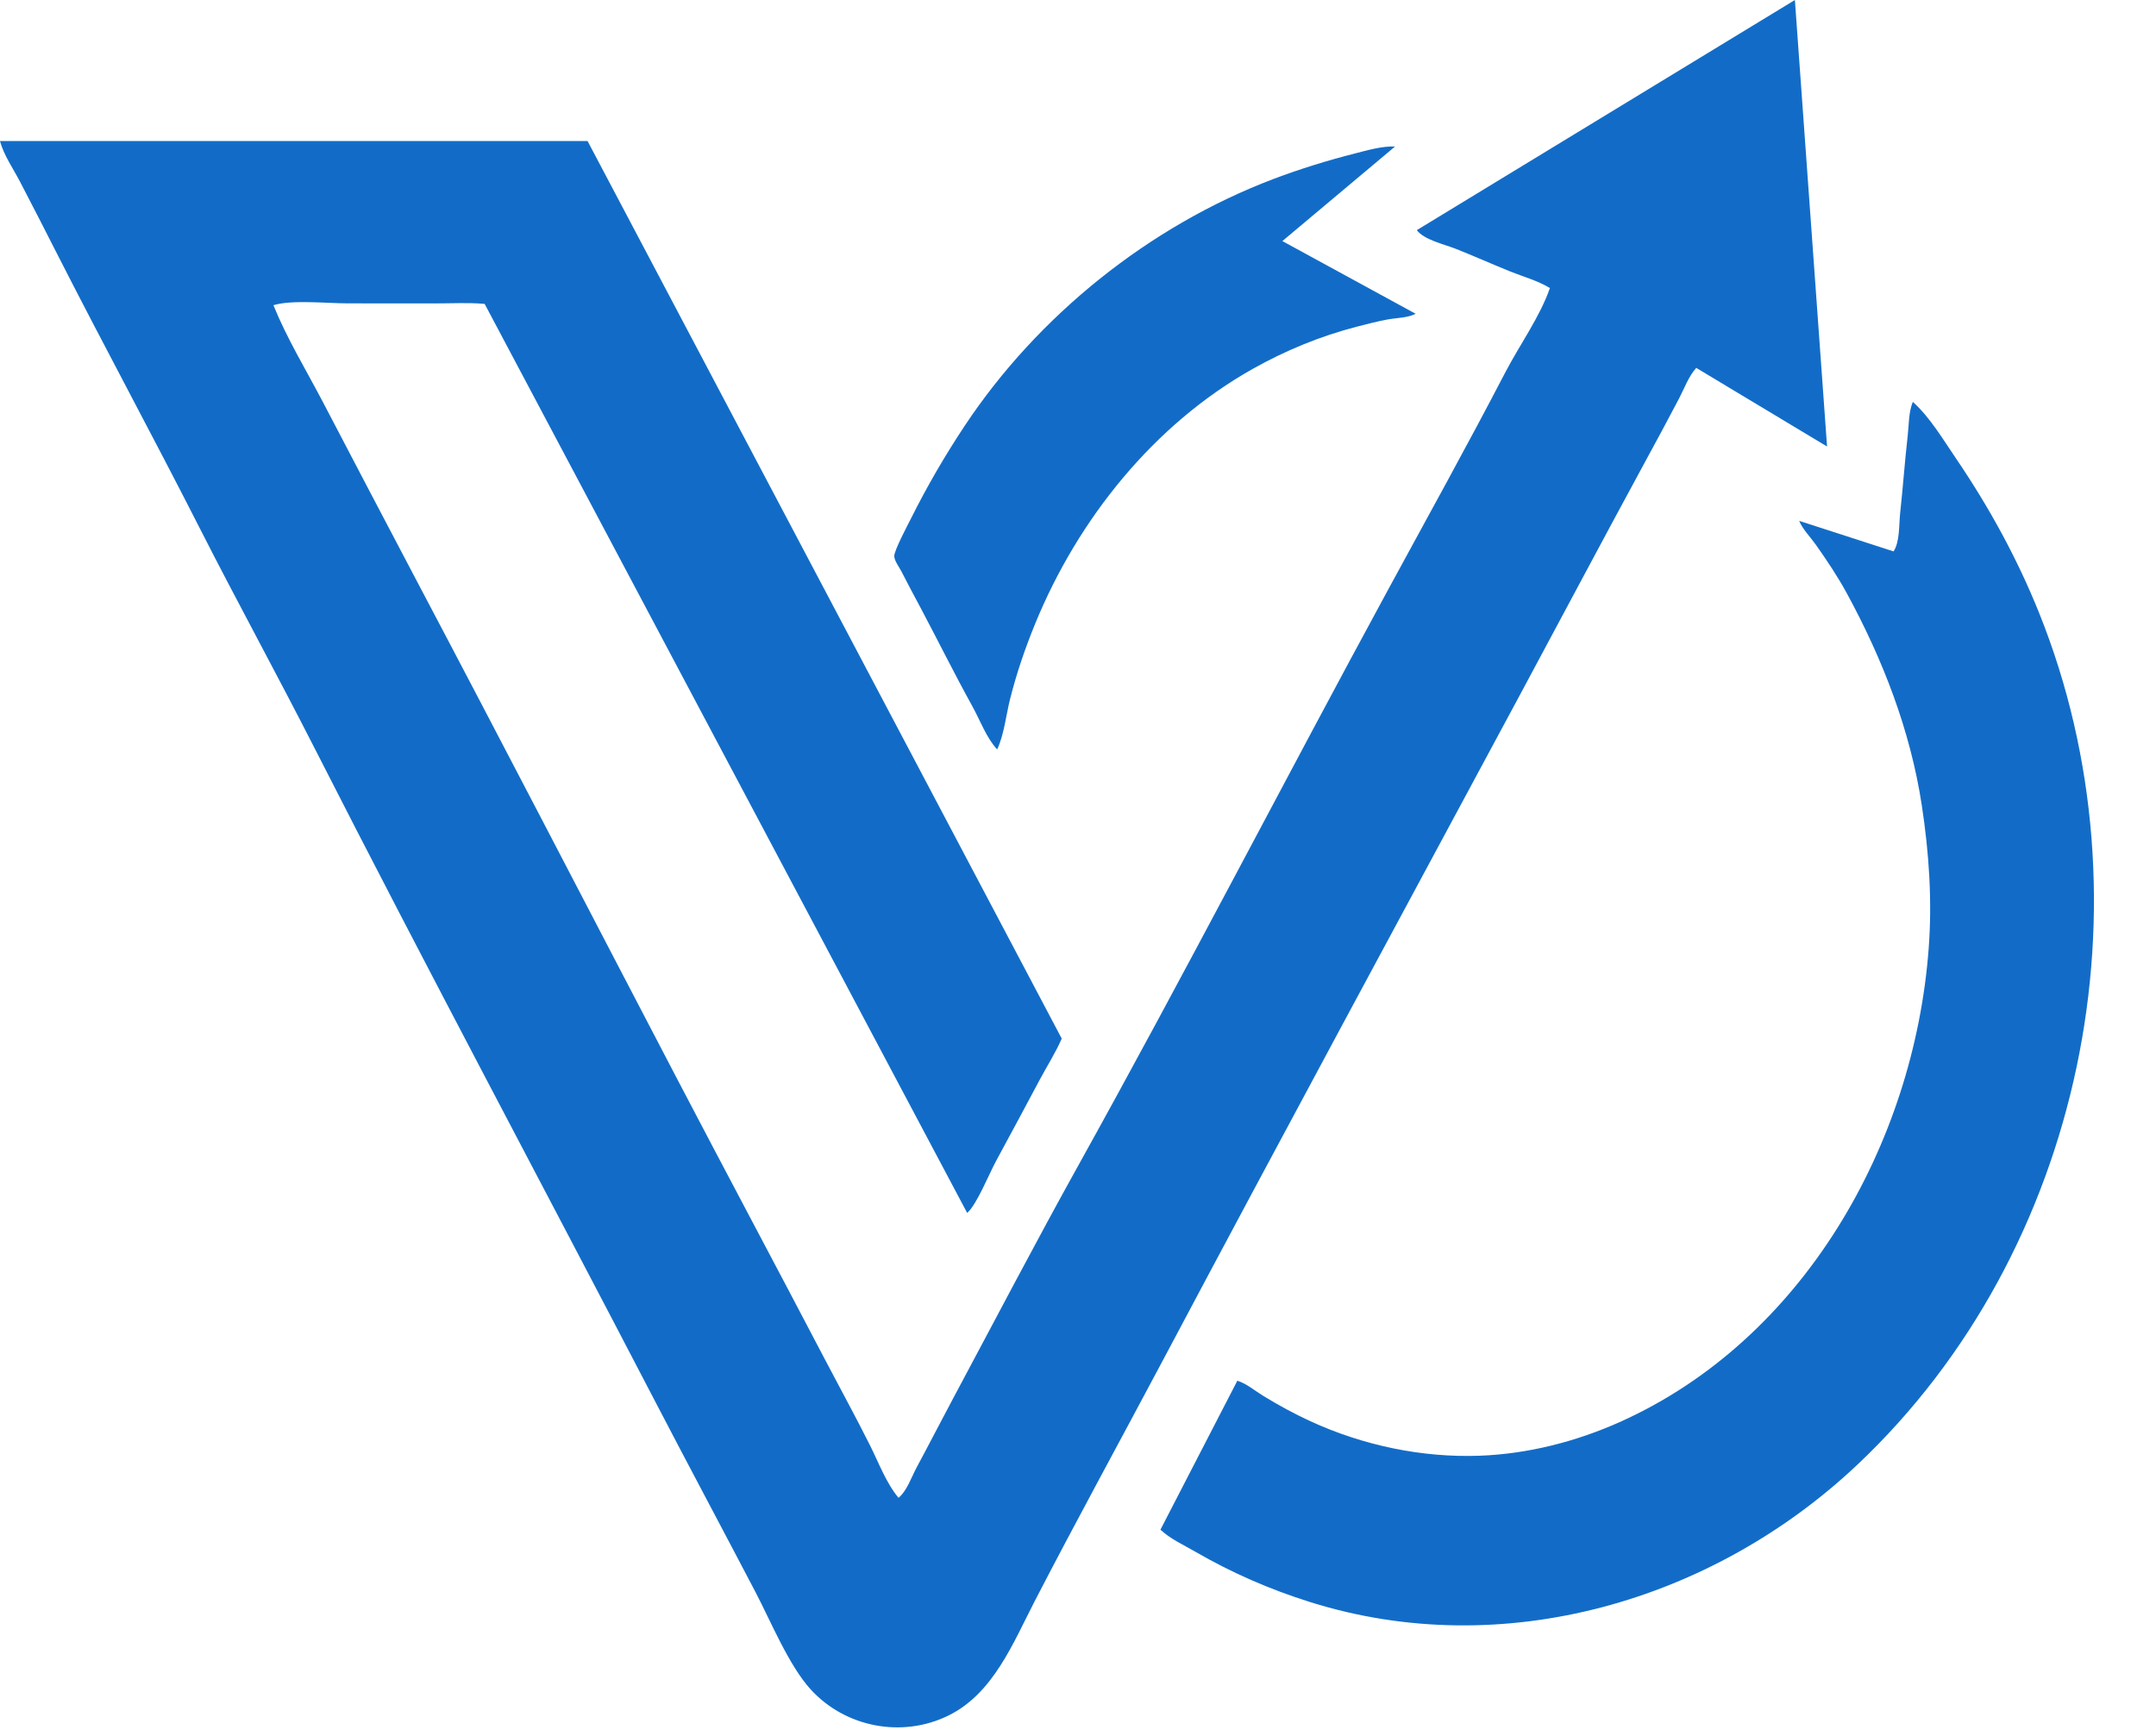
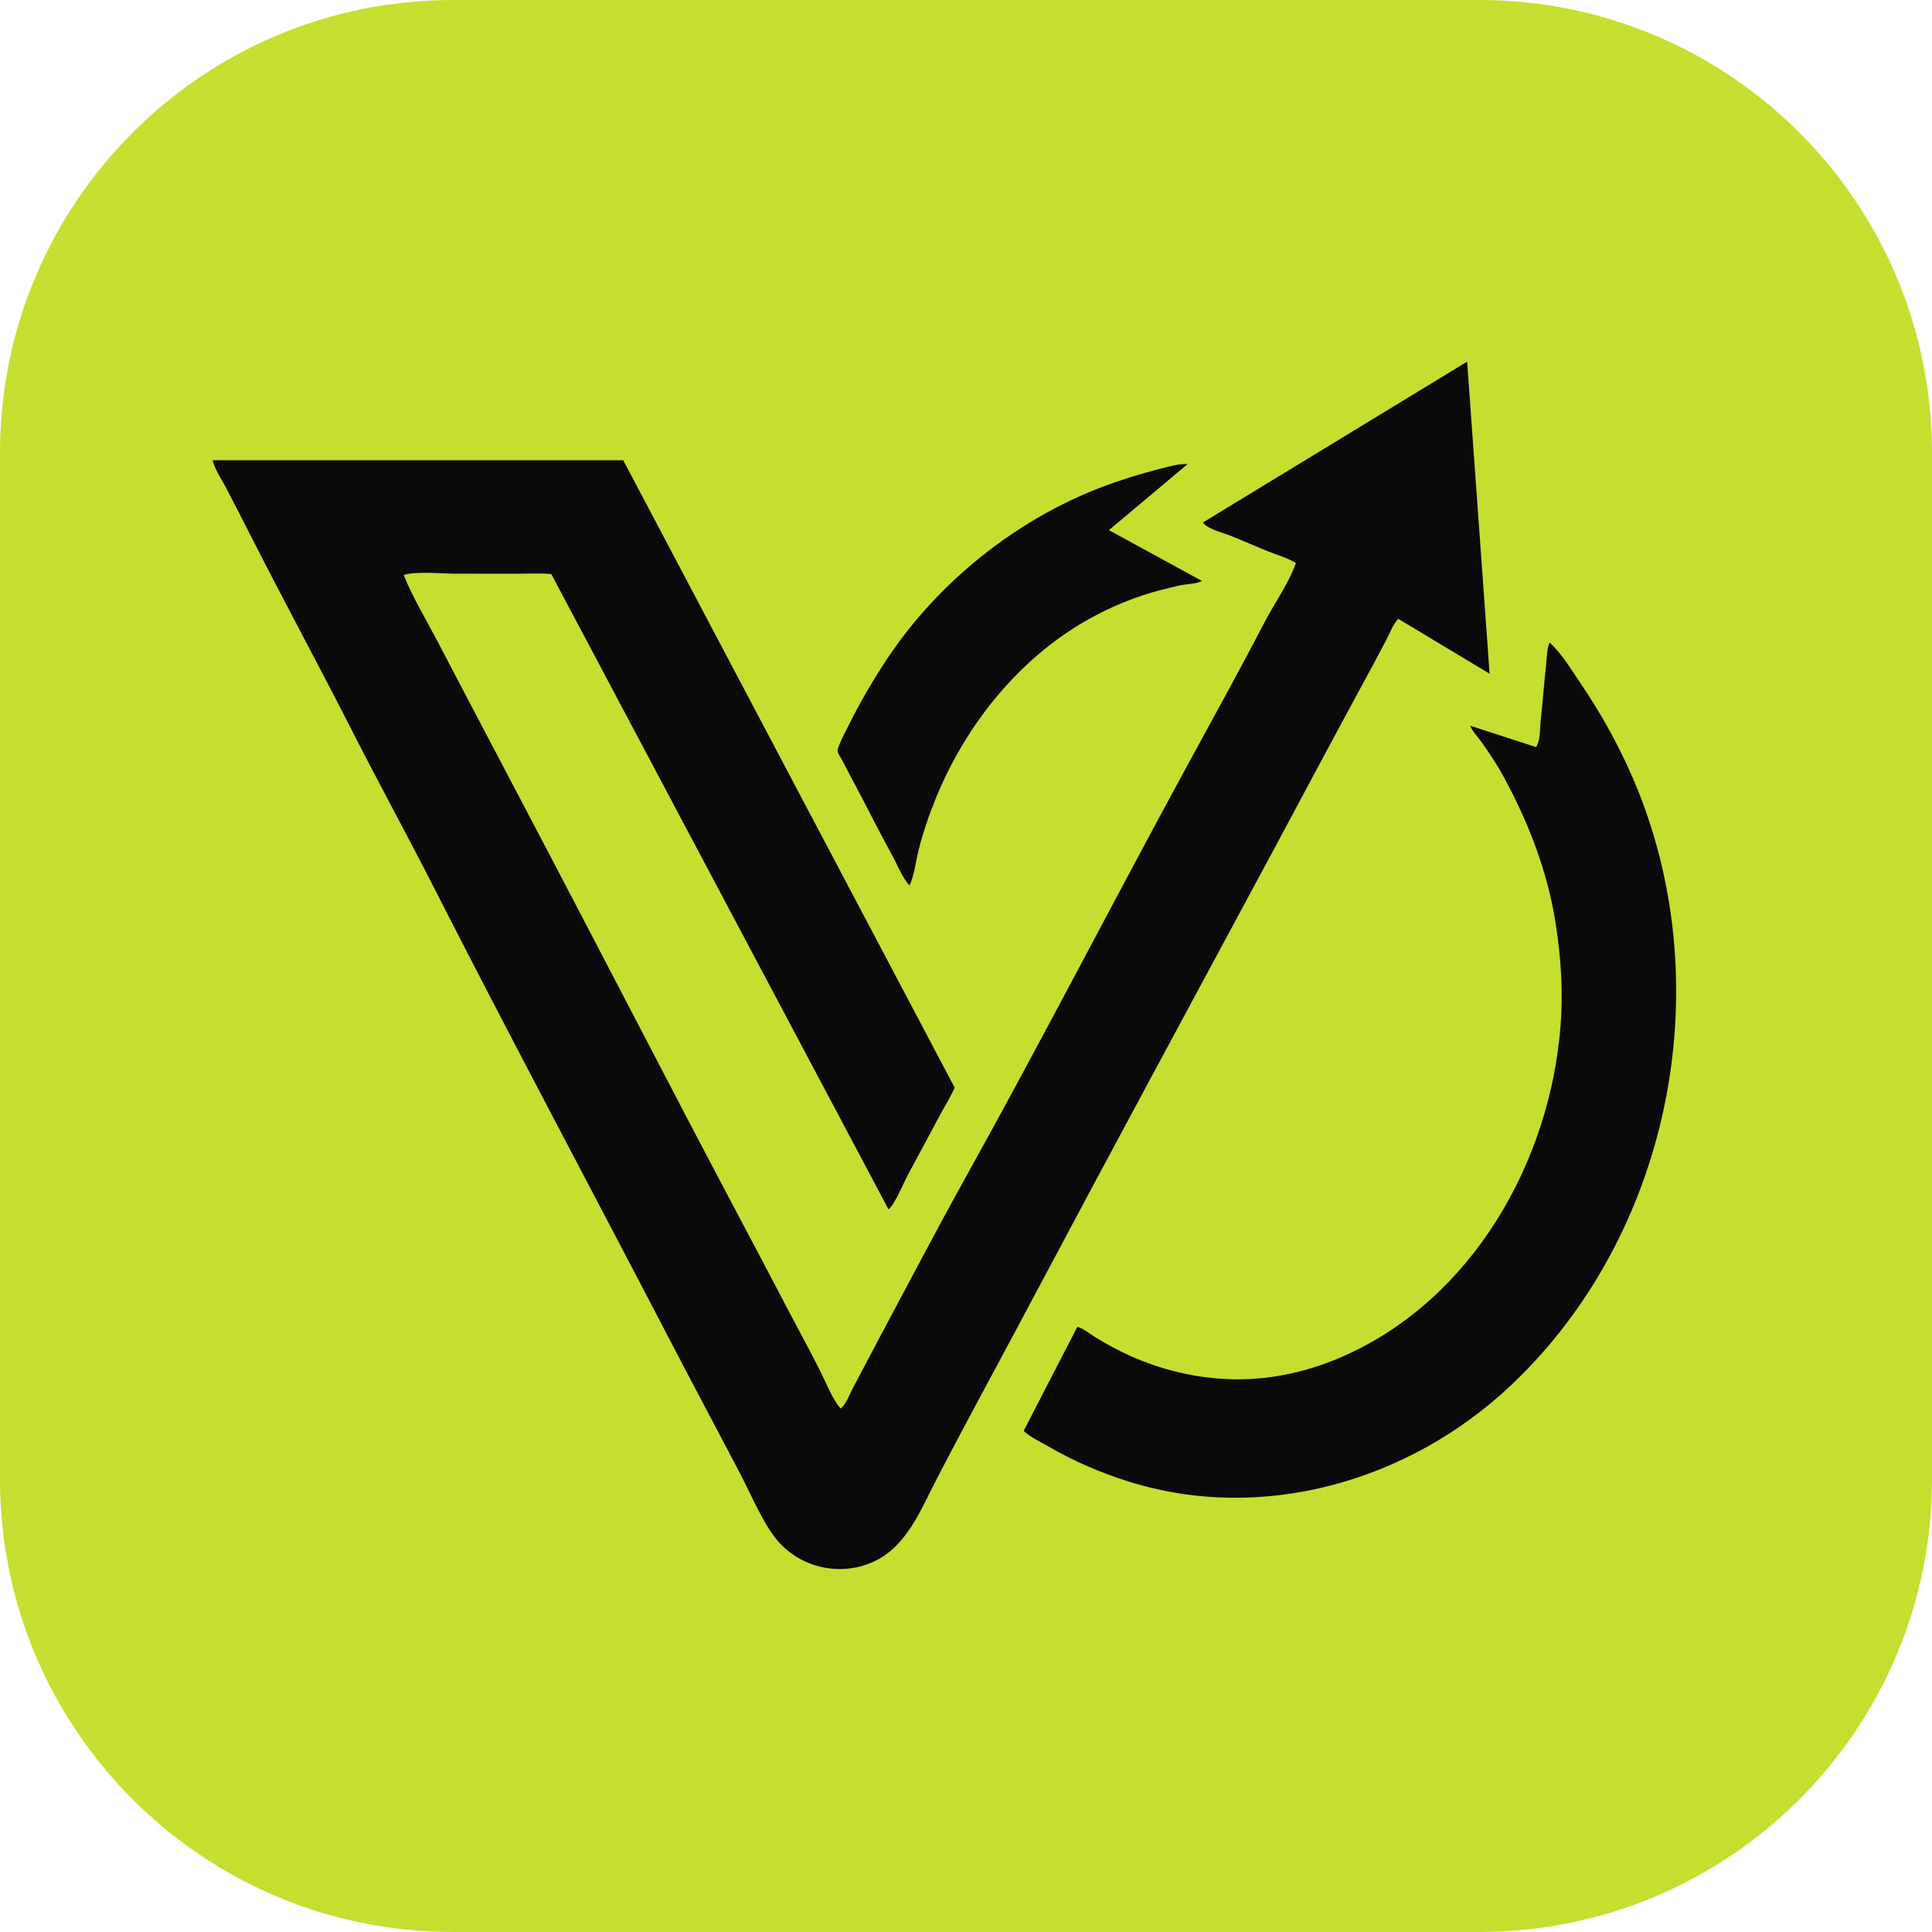
- <svg xmlns="http://www.w3.org/2000/svg" viewBox="0 0 925 742">
+ <svg xmlns="http://www.w3.org/2000/svg" viewBox="0 0 64 64">
  <style>
-     path { fill: #126CC7 }
-     @media (prefers-color-scheme: dark) { path { fill: #5AA1F6 } }
+     rect { fill: #c6de30 }
+     @media (prefers-color-scheme: dark) { rect { fill: #d1ec31 } }
  </style>
-   <path fill-rule="evenodd" clip-rule="evenodd" d="M770.07 0C774.67 63.85 779.27 127.7 783.87 191.56C765.17 180.31 746.46 169.07 727.75 157.83C724.45 161.5 722.67 166.58 720.38 170.95C715.56 180.18 710.58 189.36 705.61 198.5C687.44 231.94 669.62 265.56 651.6 299.07C600.75 393.61 549.67 488.05 499.32 582.86C480.93 617.49 462.04 651.91 444.03 686.74C434.68 704.82 426.18 726.59 406.82 736.06C386.99 745.77 362.68 741.1 347.8 724.8C338.52 714.64 330.71 695.64 324.16 683.11C309.84 655.74 295.27 628.52 281.02 601.13C232.45 507.76 182.8 414.93 135.04 321.14C118.95 289.54 101.88 258.44 85.8 226.82C65.91 187.7 44.98 149.11 25.05 110C19.57 99.25 14.1 88.47 8.5 77.78C5.6 72.24 1.6 66.54 0 60.52C84.03 60.52 168.06 60.52 252.09 60.52C319.9 188.87 387.71 317.23 455.52 445.59C452.84 451.73 449.19 457.42 446.04 463.31C439.84 474.91 433.67 486.51 427.37 498.06C424.44 503.42 418.99 517 414.94 520.37C345.94 390.37 276.93 260.37 207.93 130.38C200.96 129.75 193.79 130.18 186.77 130.17C174.2 130.15 161.62 130.17 149.05 130.15C140.34 130.14 125.12 128.53 117.31 130.94C123.08 145.2 131.33 158.75 138.47 172.36C151.74 197.72 164.99 223.08 178.36 248.39C216.14 319.91 253.33 391.76 290.81 463.45C311.85 503.69 333.25 543.73 354.31 583.96C360.63 596.03 367.22 608.01 373.31 620.19C376.94 627.44 380.27 636.39 385.5 642.6C389.15 639.59 391.03 633.72 393.28 629.56C398.55 619.77 403.62 609.88 408.86 600.08C426.7 566.74 444.22 533.16 462.58 500.11C508.11 418.21 551.07 334.84 595.81 252.5C612.57 221.67 629.6 190.96 645.79 159.83C651.83 148.2 660.75 135.84 664.96 123.58C659.78 120.41 653.54 118.72 647.9 116.45C640.09 113.3 632.41 109.85 624.57 106.75C619.65 104.81 610.98 102.9 607.86 98.74C661.93 65.83 716 32.91 770.07 0ZM598.52 62.86C582.41 76.38 566.3 89.9 550.18 103.43C569.24 113.82 588.3 124.22 607.36 134.62C603.83 136.43 599.21 136.34 595.29 137.07C590.82 137.9 586.39 139.05 581.99 140.19C566.41 144.24 551.51 150.37 537.47 158.26C495.04 182.12 462.6 222.63 444.22 267.35C439.9 277.88 436.15 288.79 433.38 299.83C431.64 306.74 430.81 315.13 427.82 321.52C423.24 316.63 420.46 308.94 417.2 303.06C409.5 289.15 402.45 274.87 394.99 260.82C392.22 255.61 389.41 250.42 386.74 245.15C385.84 243.39 383.69 240.58 383.67 238.58C383.64 236.12 389.5 225.15 390.9 222.34C397.76 208.62 405.38 195.51 413.86 182.73C445.29 135.34 493.15 96.99 546.28 76.82C557.8 72.45 569.4 68.88 581.35 65.83C586.79 64.44 592.93 62.63 598.52 62.86ZM820.67 172.41C828.03 179.03 833.61 188.49 839.16 196.64C853.38 217.54 865.47 239.61 874.9 263.08C924.52 386.68 894.08 536.63 796.91 628.37C734.76 687.04 644.71 713.32 562.02 687.31C544.68 681.86 528.43 674.76 512.72 665.67C507.69 662.76 502.15 660.25 497.87 656.28C508.87 634.98 519.87 613.68 530.86 592.37C534.78 593.58 538.32 596.63 541.86 598.8C548.47 602.85 555.16 606.51 562.21 609.75C584.71 620.1 610.06 625.46 634.83 624.55C655.49 623.78 676.05 618.54 694.89 610.12C773.54 574.94 821.16 490.95 827.47 406.95C829.02 386.29 827.62 365.82 824.5 345.39C819.6 313.32 807.77 282.86 792.32 254.48C788.42 247.32 783.77 240.38 779.07 233.72C776.76 230.44 773.41 227.11 771.91 223.46C785.41 227.83 798.9 232.2 812.39 236.57C815.12 232.57 814.7 225.01 815.24 220.07C816.44 209.08 817.2 198.05 818.46 187.06C819.02 182.23 818.83 176.86 820.67 172.41Z" />
+   <rect width="64" height="64" rx="15" />
+   <g fill="#0a0a0a">
+     <path fill-rule="evenodd" clip-rule="evenodd" transform="translate(7.04 11.98) scale(0.05397)" d="M770.07 0C774.67 63.85 779.27 127.7 783.87 191.56C765.17 180.31 746.46 169.07 727.75 157.83C724.45 161.5 722.67 166.58 720.38 170.95C715.56 180.18 710.58 189.36 705.61 198.5C687.44 231.94 669.62 265.56 651.6 299.07C600.75 393.61 549.67 488.05 499.32 582.86C480.93 617.49 462.04 651.91 444.03 686.74C434.68 704.82 426.18 726.59 406.82 736.06C386.99 745.77 362.68 741.1 347.8 724.8C338.52 714.64 330.71 695.64 324.16 683.11C309.84 655.74 295.27 628.52 281.02 601.13C232.45 507.76 182.8 414.93 135.04 321.14C118.95 289.54 101.88 258.44 85.8 226.82C65.91 187.7 44.98 149.11 25.05 110C19.57 99.25 14.1 88.47 8.5 77.78C5.6 72.24 1.6 66.54 0 60.52C84.03 60.52 168.06 60.52 252.09 60.52C319.9 188.87 387.71 317.23 455.52 445.59C452.84 451.73 449.19 457.42 446.04 463.31C439.84 474.91 433.67 486.51 427.37 498.06C424.44 503.42 418.99 517 414.94 520.37C345.94 390.37 276.93 260.37 207.93 130.38C200.96 129.75 193.79 130.18 186.77 130.17C174.2 130.15 161.62 130.17 149.05 130.15C140.34 130.14 125.12 128.53 117.31 130.94C123.08 145.2 131.33 158.75 138.47 172.36C151.74 197.72 164.99 223.08 178.36 248.39C216.14 319.91 253.33 391.76 290.81 463.45C311.85 503.69 333.25 543.73 354.31 583.96C360.63 596.03 367.22 608.01 373.31 620.19C376.94 627.44 380.27 636.39 385.5 642.6C389.15 639.59 391.03 633.72 393.28 629.56C398.55 619.77 403.62 609.88 408.86 600.08C426.7 566.74 444.22 533.16 462.58 500.11C508.11 418.21 551.07 334.84 595.81 252.5C612.57 221.67 629.6 190.96 645.79 159.83C651.83 148.2 660.75 135.84 664.96 123.58C659.78 120.41 653.54 118.72 647.9 116.45C640.09 113.3 632.41 109.85 624.57 106.75C619.65 104.81 610.98 102.9 607.86 98.74C661.93 65.83 716 32.91 770.07 0ZM598.52 62.86C582.41 76.38 566.3 89.9 550.18 103.43C569.24 113.82 588.3 124.22 607.36 134.62C603.83 136.43 599.21 136.34 595.29 137.07C590.82 137.9 586.39 139.05 581.99 140.19C566.41 144.24 551.51 150.37 537.47 158.26C495.04 182.12 462.6 222.63 444.22 267.35C439.9 277.88 436.15 288.79 433.38 299.83C431.64 306.74 430.81 315.13 427.82 321.52C423.24 316.63 420.46 308.94 417.2 303.06C409.5 289.15 402.45 274.87 394.99 260.82C392.22 255.61 389.41 250.42 386.74 245.15C385.84 243.39 383.69 240.58 383.67 238.58C383.64 236.12 389.5 225.15 390.9 222.34C397.76 208.62 405.38 195.51 413.86 182.73C445.29 135.34 493.15 96.99 546.28 76.82C557.8 72.45 569.4 68.88 581.35 65.83C586.79 64.44 592.93 62.63 598.52 62.86ZM820.67 172.41C828.03 179.03 833.61 188.49 839.16 196.64C853.38 217.54 865.47 239.61 874.9 263.08C924.52 386.68 894.08 536.63 796.91 628.37C734.76 687.04 644.71 713.32 562.02 687.31C544.68 681.86 528.43 674.76 512.72 665.67C507.69 662.76 502.15 660.25 497.87 656.28C508.87 634.98 519.87 613.68 530.86 592.37C534.78 593.58 538.32 596.63 541.86 598.8C548.47 602.85 555.16 606.51 562.21 609.75C584.71 620.1 610.06 625.46 634.83 624.55C655.49 623.78 676.05 618.54 694.89 610.12C773.54 574.94 821.16 490.95 827.47 406.95C829.02 386.29 827.62 365.82 824.5 345.39C819.6 313.32 807.77 282.86 792.32 254.48C788.42 247.32 783.77 240.38 779.07 233.72C776.76 230.44 773.41 227.11 771.91 223.46C785.41 227.83 798.9 232.2 812.39 236.57C815.12 232.57 814.7 225.01 815.24 220.07C816.44 209.08 817.2 198.05 818.46 187.06C819.02 182.23 818.83 176.86 820.67 172.41Z" />
+   </g>
</svg>
